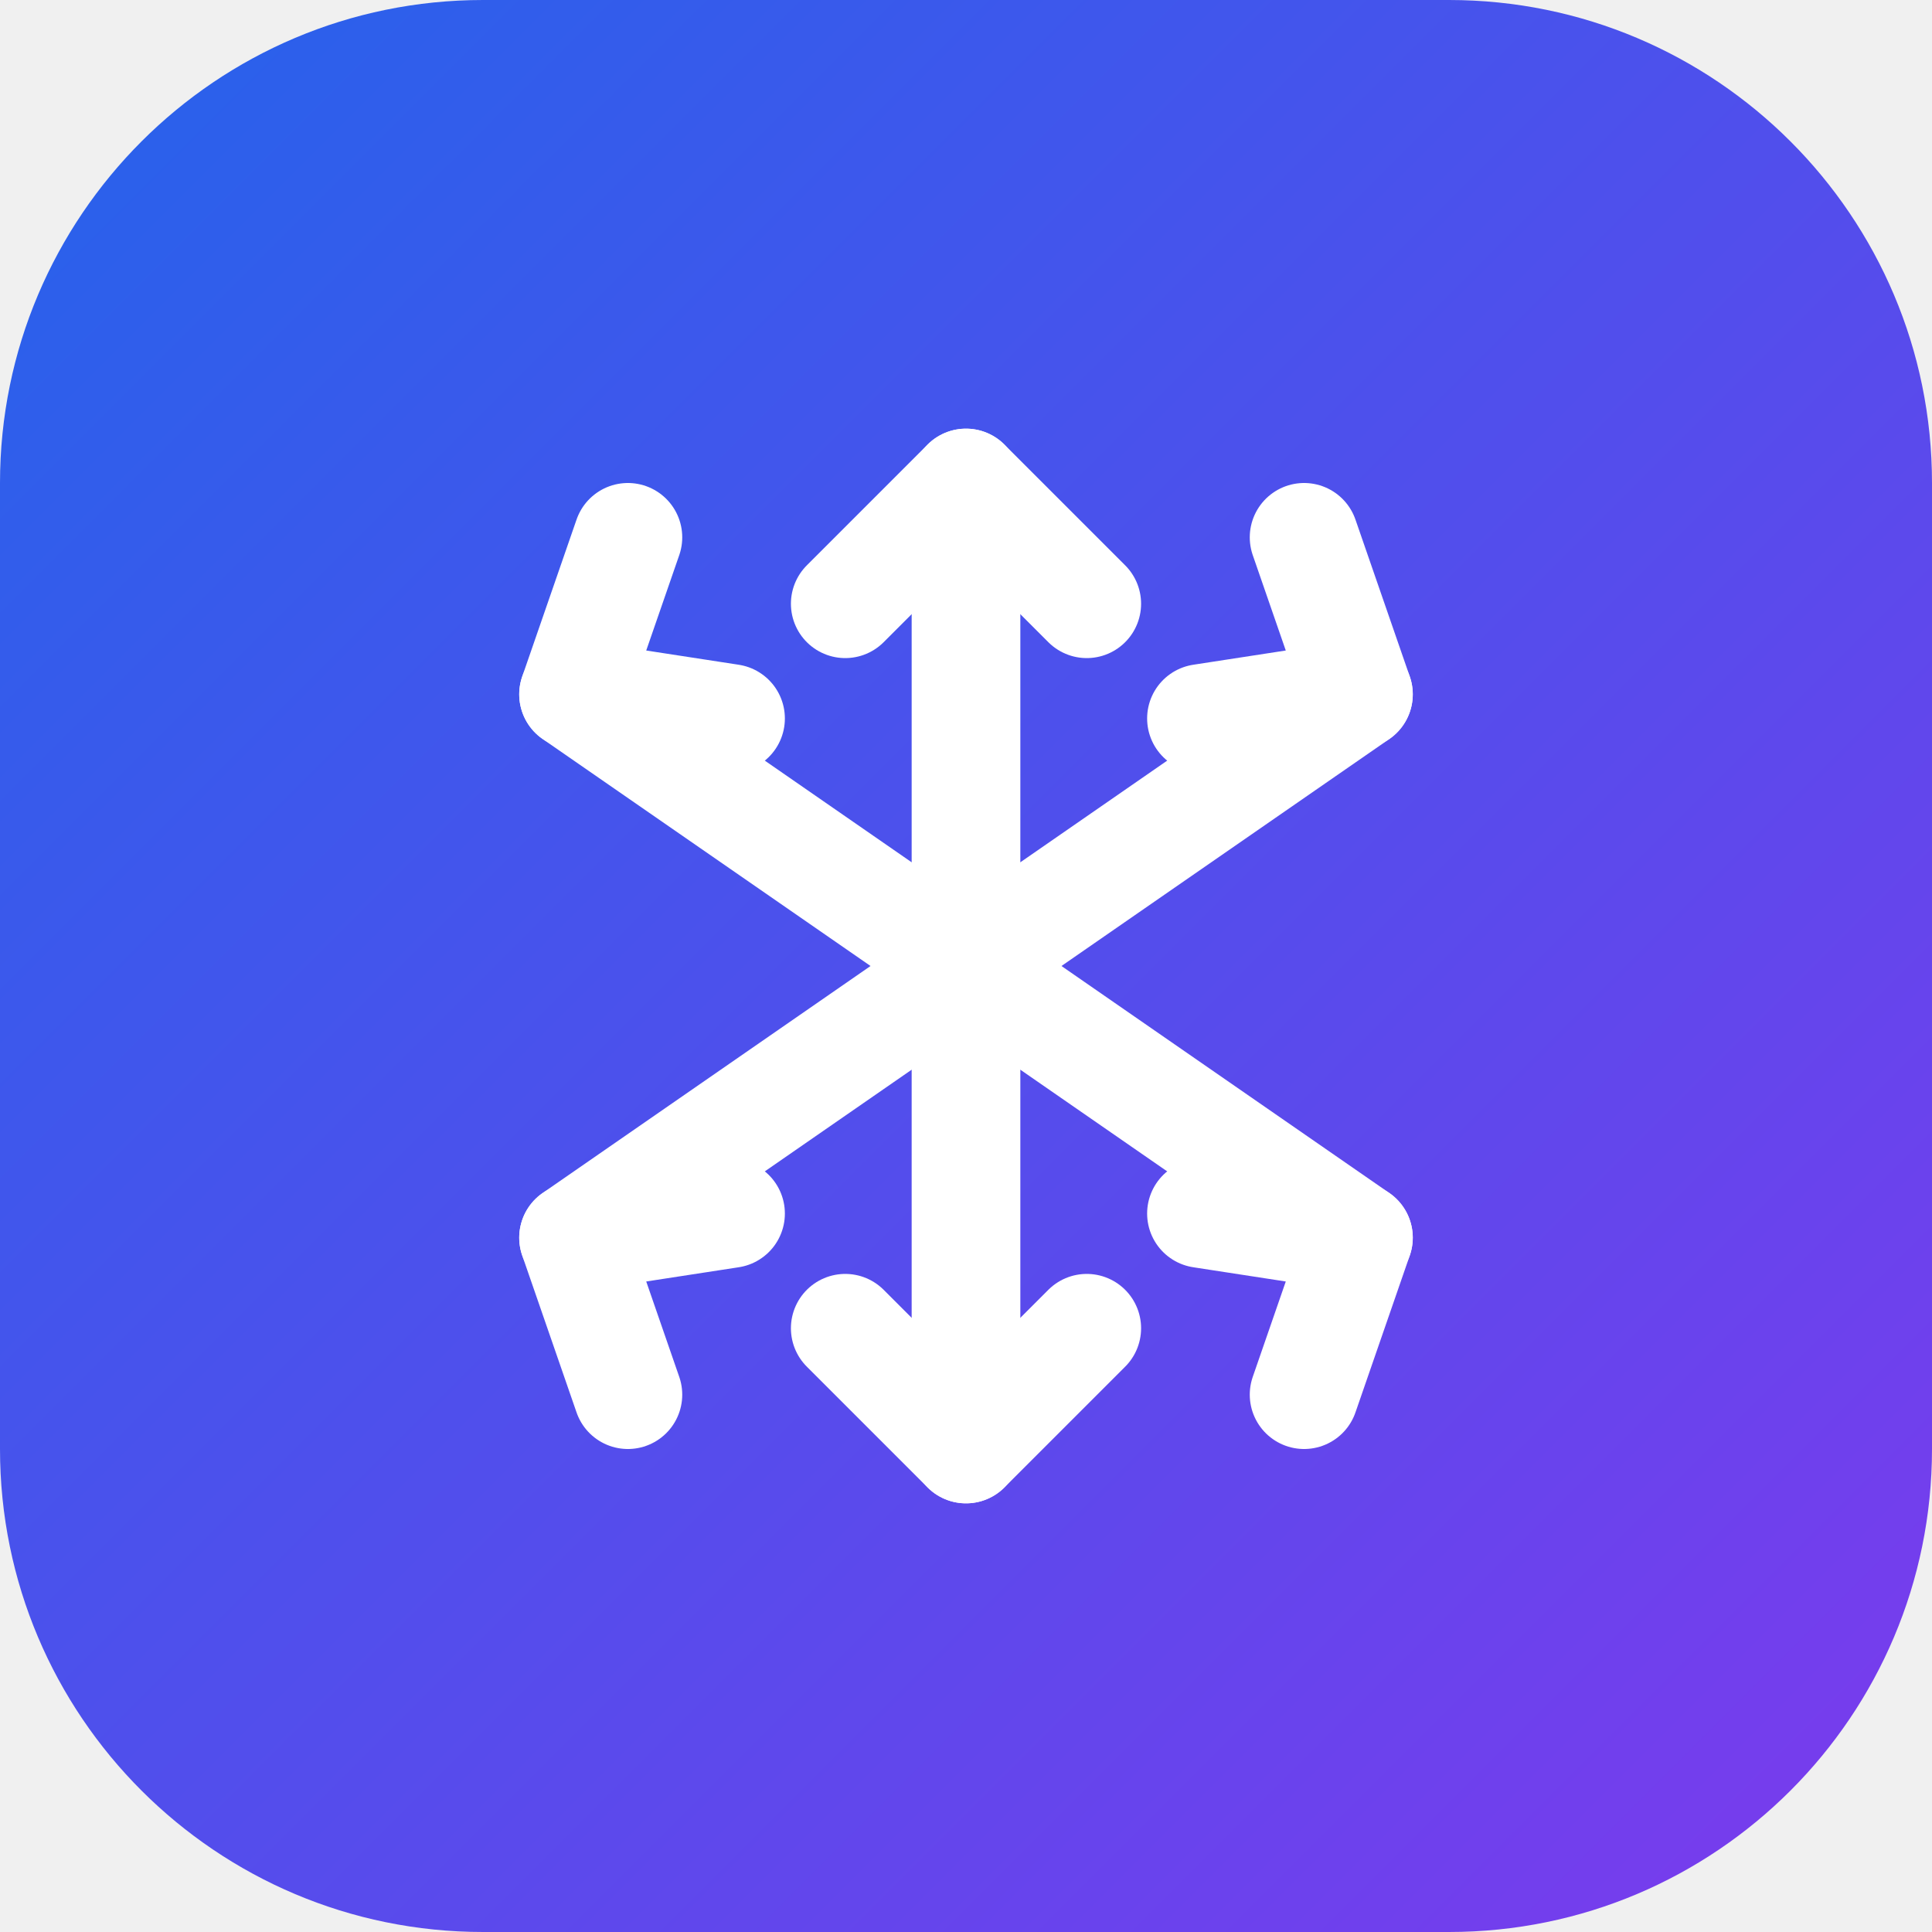
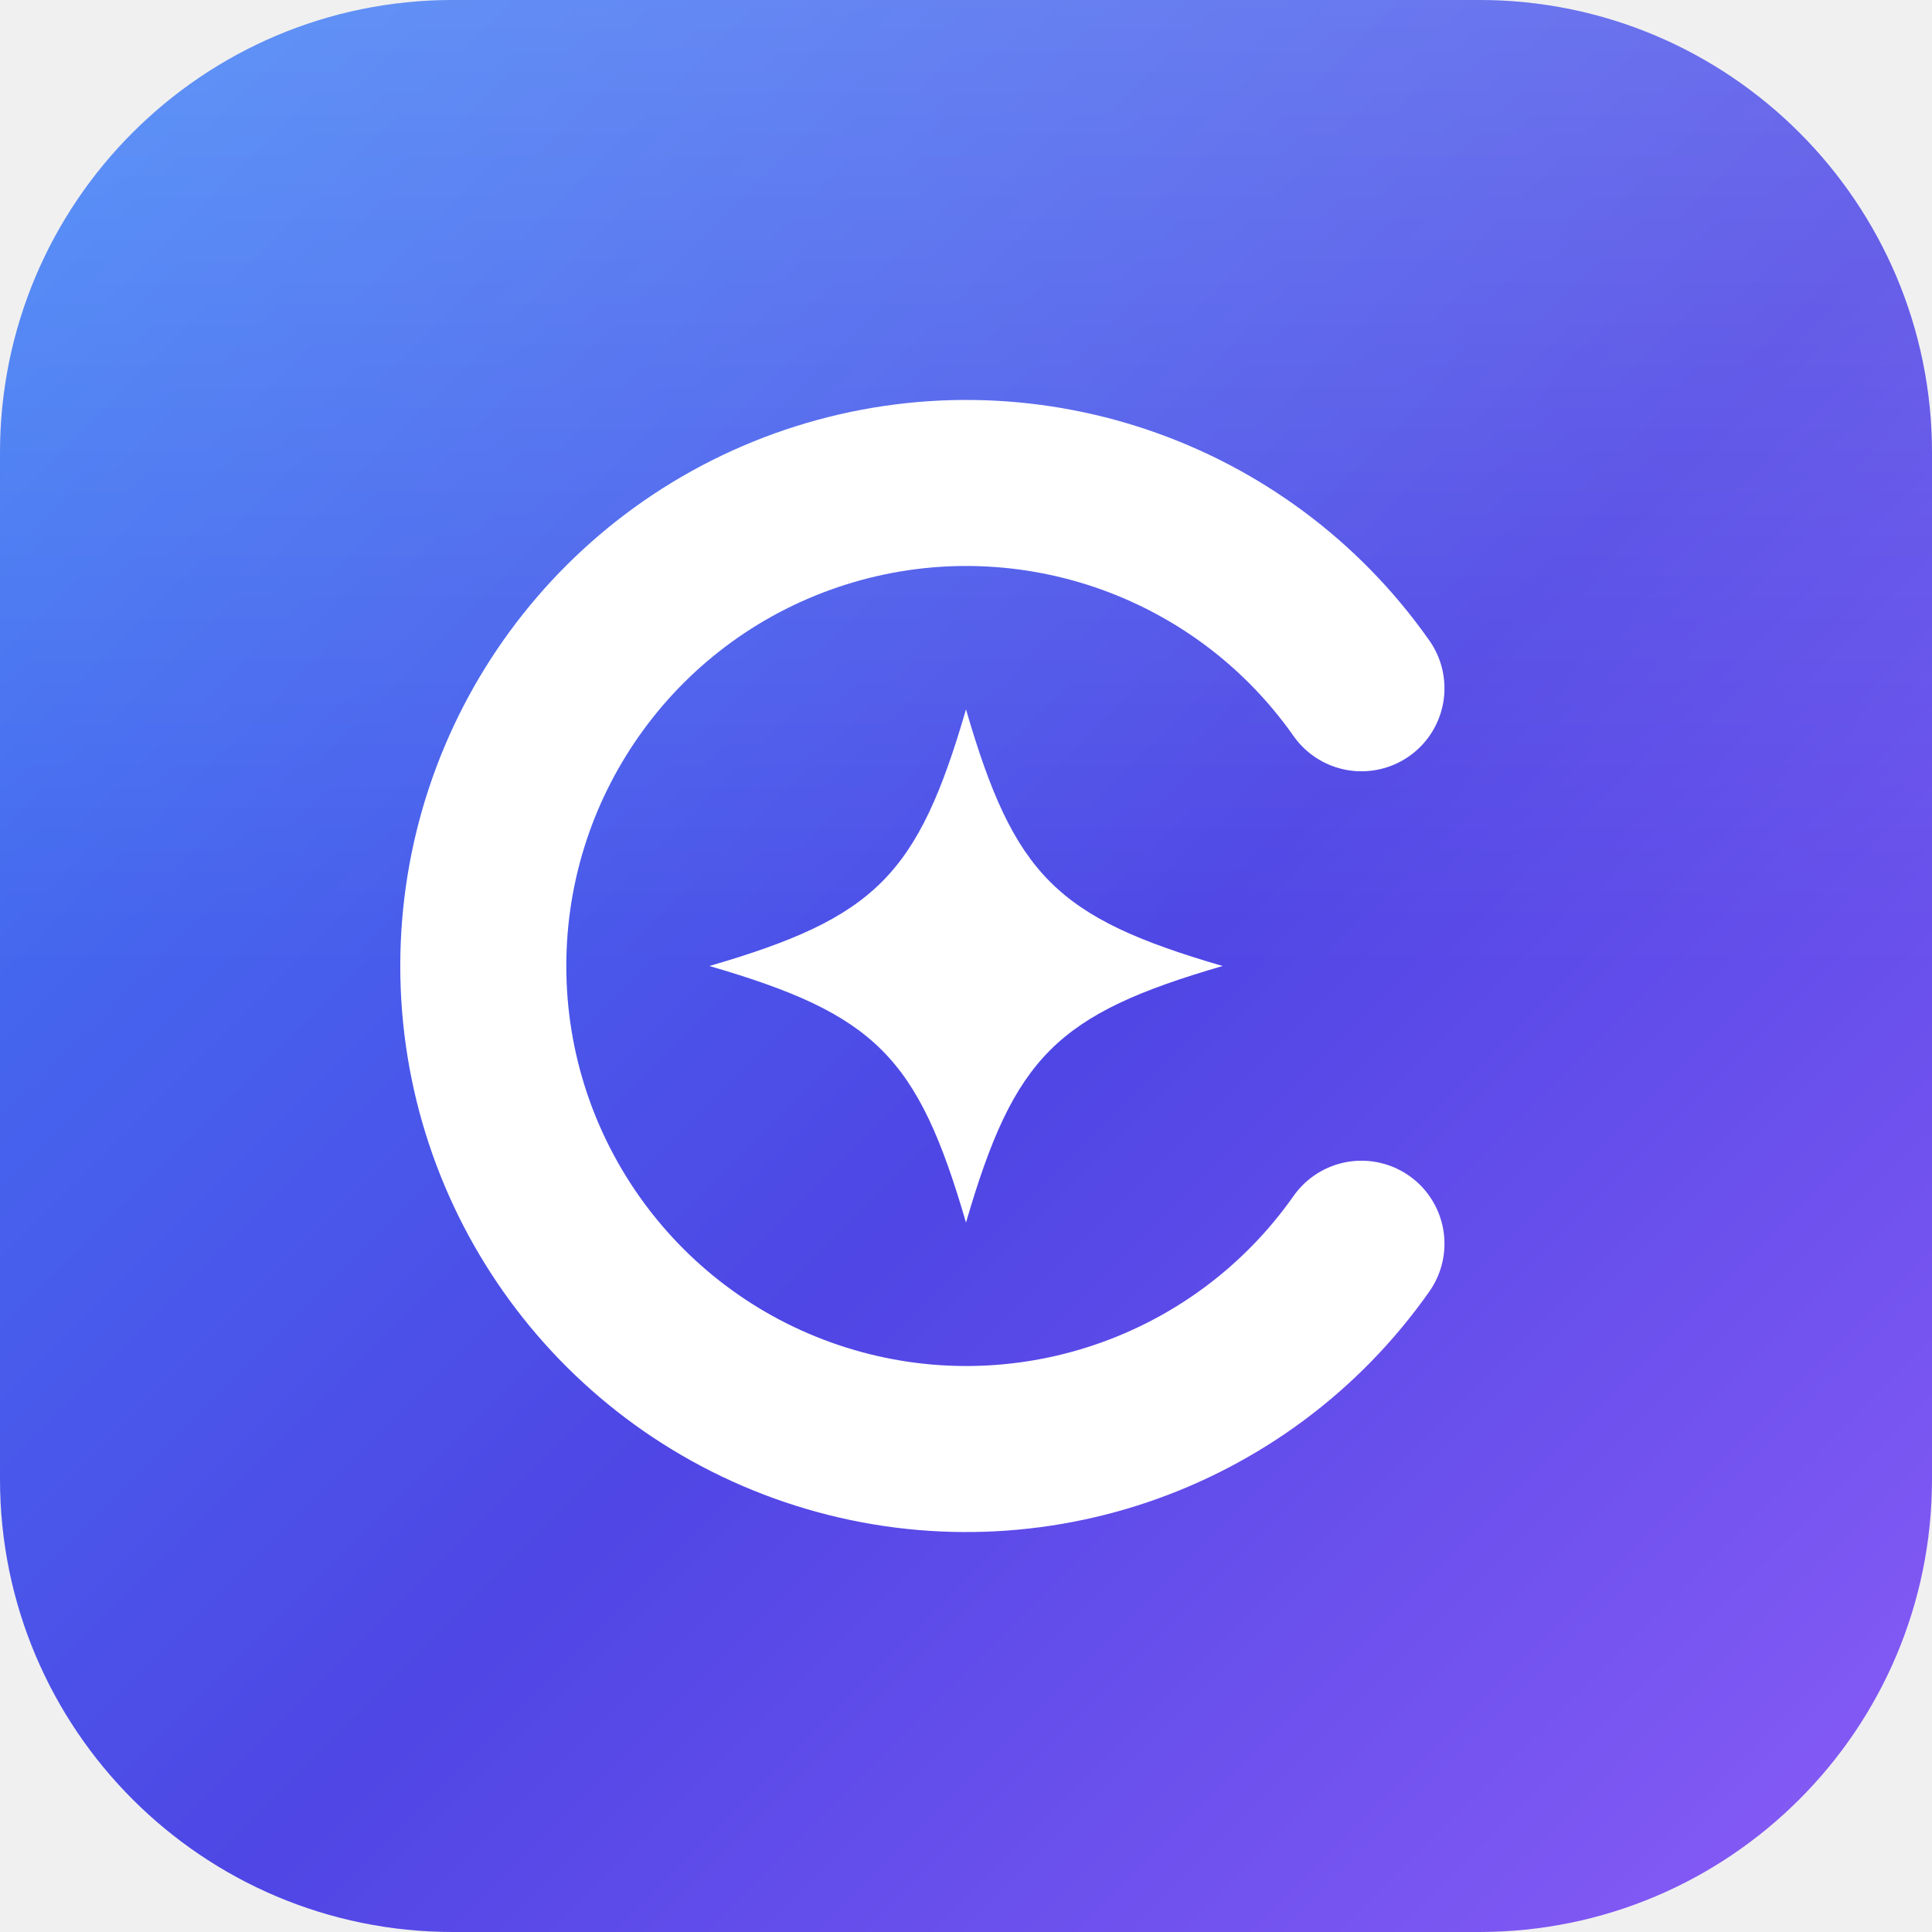
- <svg xmlns="http://www.w3.org/2000/svg" viewBox="0 0 32 32" fill="none">
+ <svg xmlns="http://www.w3.org/2000/svg" viewBox="0 0 64 64" fill="none">
  <defs>
-     <linearGradient id="g" x1="0" y1="0" x2="32" y2="32" gradientUnits="userSpaceOnUse">
-       <stop offset="0" stop-color="#2563eb" />
-       <stop offset="1" stop-color="#7c3aed" />
+     <linearGradient id="bg" x1="0" y1="0" x2="64" y2="64" gradientUnits="userSpaceOnUse">
+       <stop offset="0" stop-color="#3b82f6" />
+       <stop offset="0.55" stop-color="#4f46e5" />
+       <stop offset="1" stop-color="#8b5cf6" />
+     </linearGradient>
+     <linearGradient id="shine" x1="0" y1="0" x2="0" y2="64" gradientUnits="userSpaceOnUse">
+       <stop offset="0" stop-color="#ffffff" stop-opacity="0.18" />
+       <stop offset="0.5" stop-color="#ffffff" stop-opacity="0" />
    </linearGradient>
  </defs>
-   <rect width="32" height="32" rx="8" fill="url(#g)" />
-   <g stroke="#ffffff" stroke-width="1.8" stroke-linecap="round">
-     <path d="M16 8v16" />
-     <path d="M9.5 11.5l13 9" />
-     <path d="M22.5 11.5l-13 9" />
-     <path d="M16 8l-2 2M16 8l2 2" />
-     <path d="M16 24l-2-2M16 24l2-2" />
-     <path d="M9.5 11.5l2.6.4M9.5 11.5l.9-2.6" />
-     <path d="M22.5 20.5l-2.6-.4M22.5 20.5l-.9 2.6" />
-     <path d="M22.5 11.5l-2.6.4M22.5 11.5l-.9-2.6" />
-     <path d="M9.5 20.5l2.6-.4M9.5 20.5l.9 2.6" />
-   </g>
+   <rect width="64" height="64" rx="15" fill="url(#bg)" />
+   <rect width="64" height="64" rx="15" fill="url(#shine)" />
+   <path d="M45.1 41.2 A 16 16 0 1 1 45.1 22.8" stroke="#ffffff" stroke-width="5.5" stroke-linecap="round" fill="none" />
+   <path d="M32 23.5 C33.6 29 35 30.4 40.5 32 C35 33.6 33.6 35 32 40.5 C30.4 35 29 33.6 23.5 32 C29 30.4 30.4 29 32 23.5 Z" fill="#ffffff" />
</svg>
